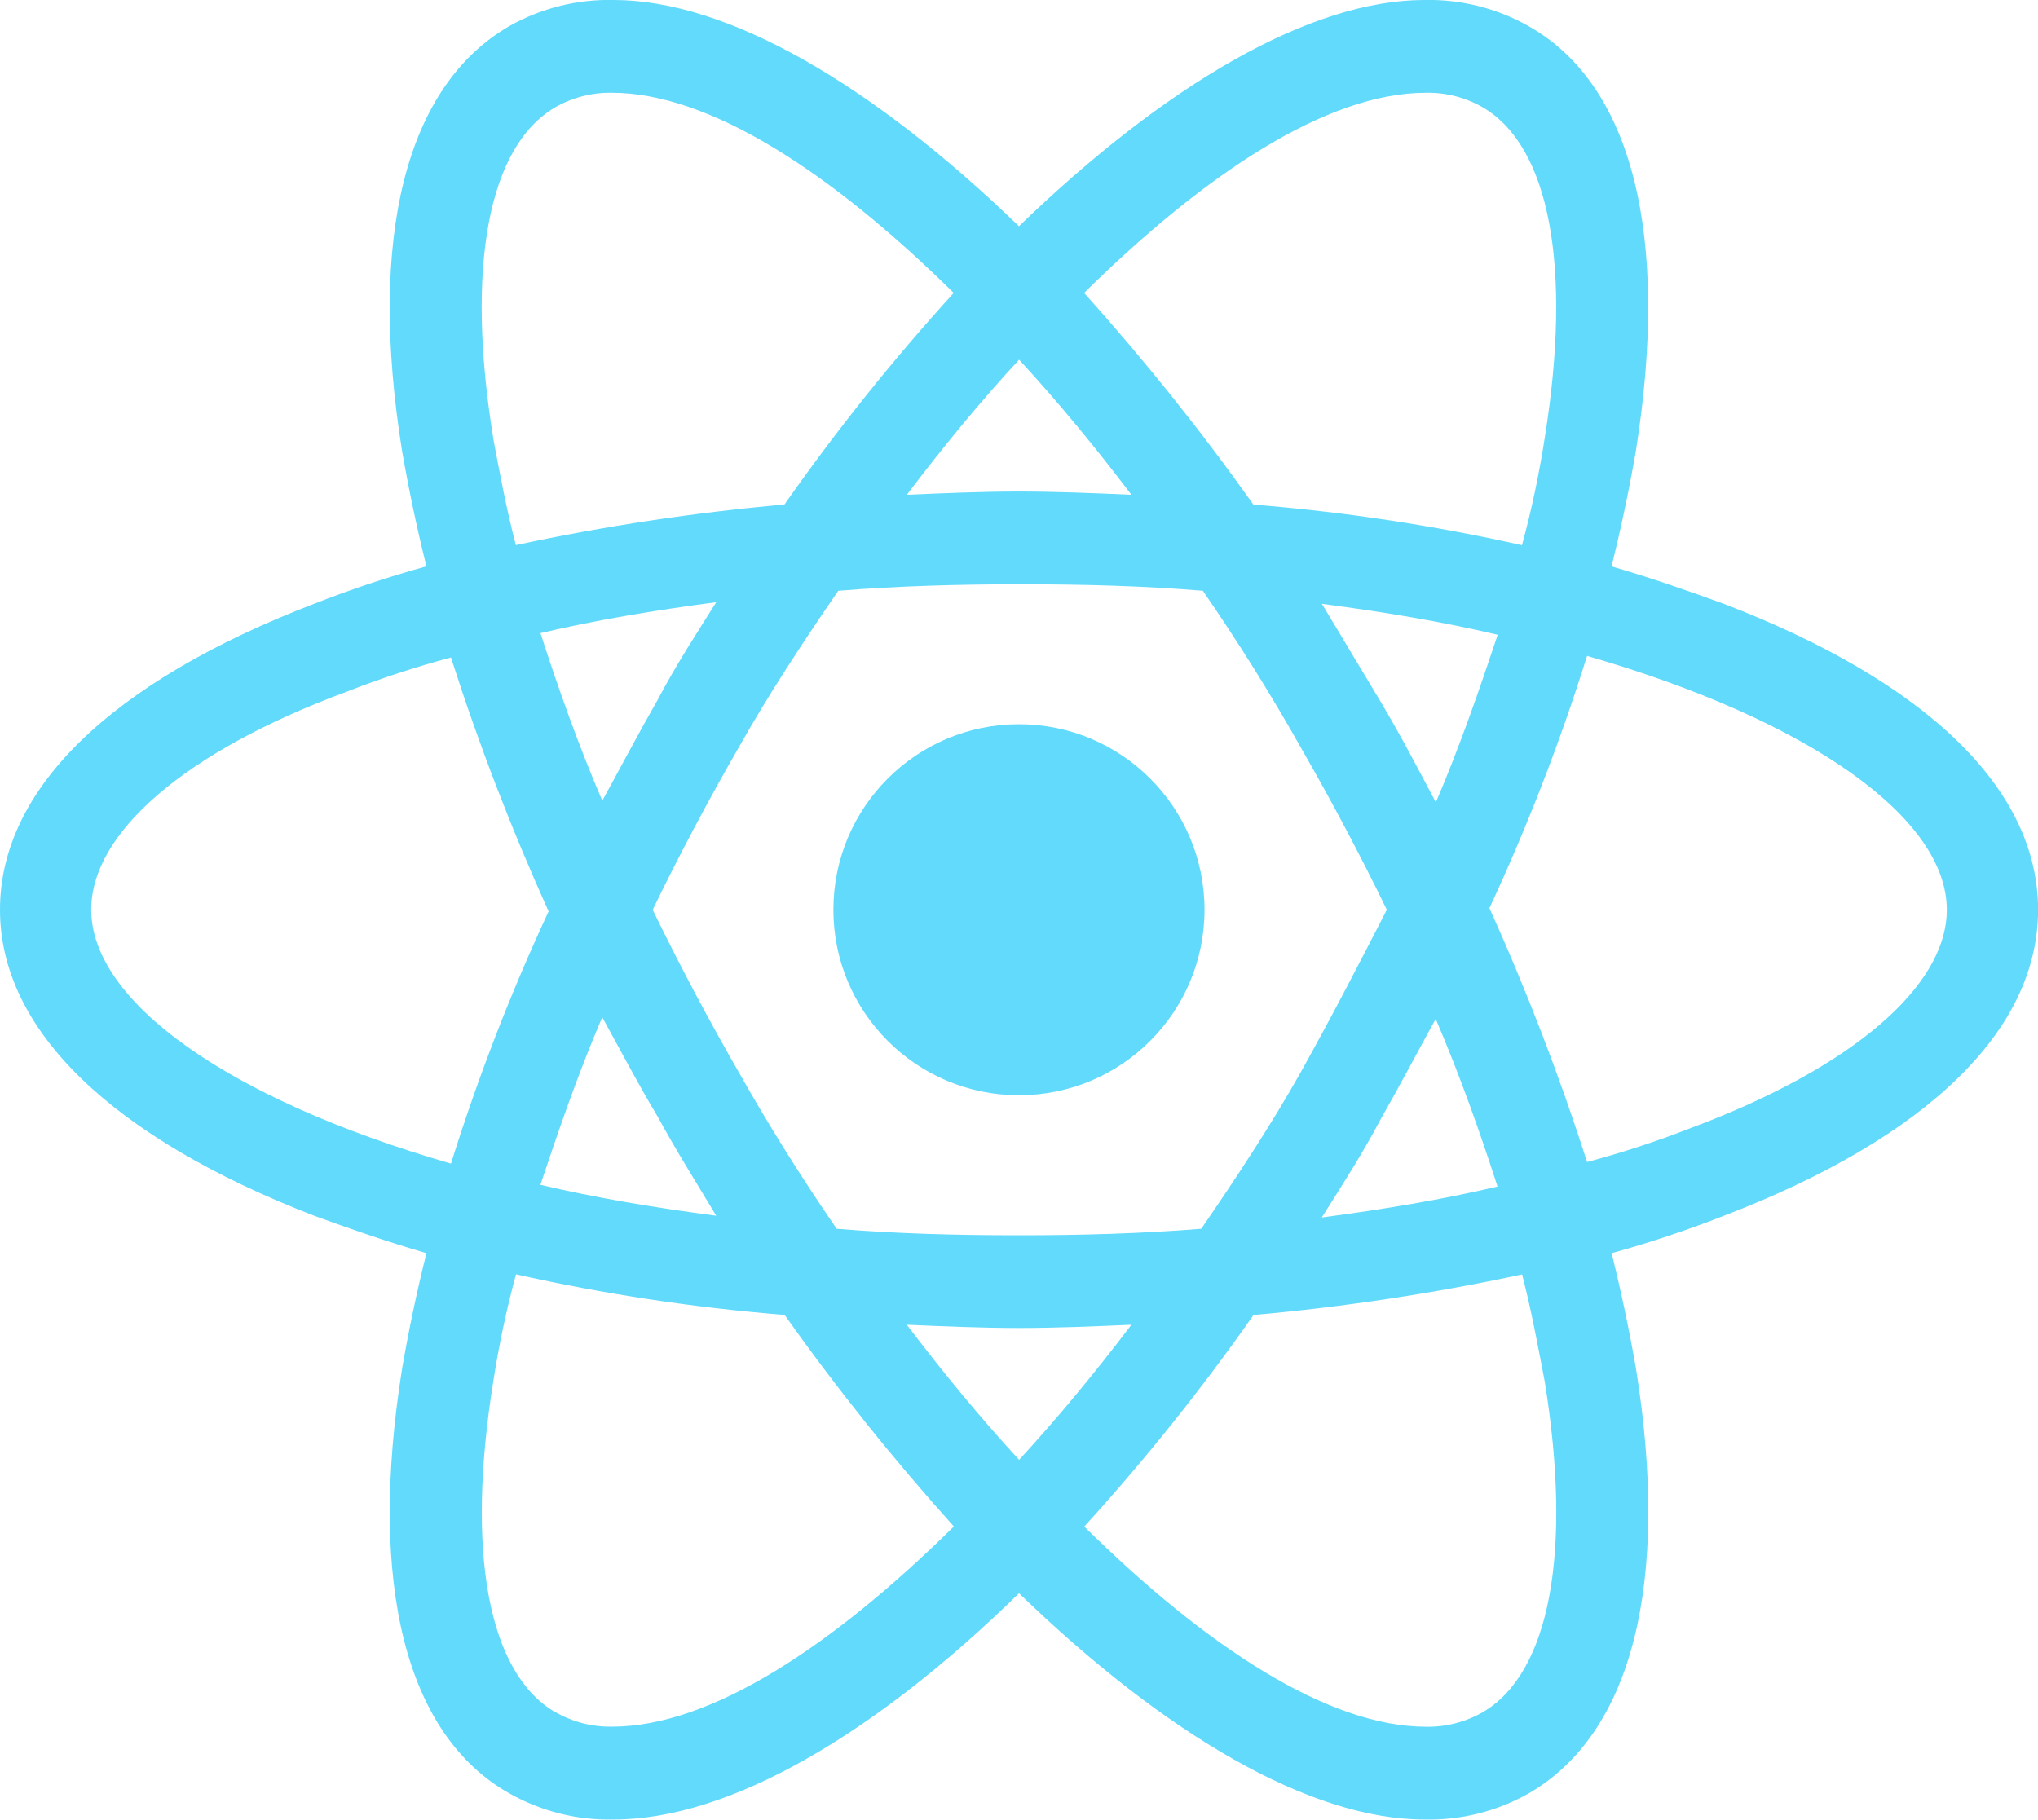
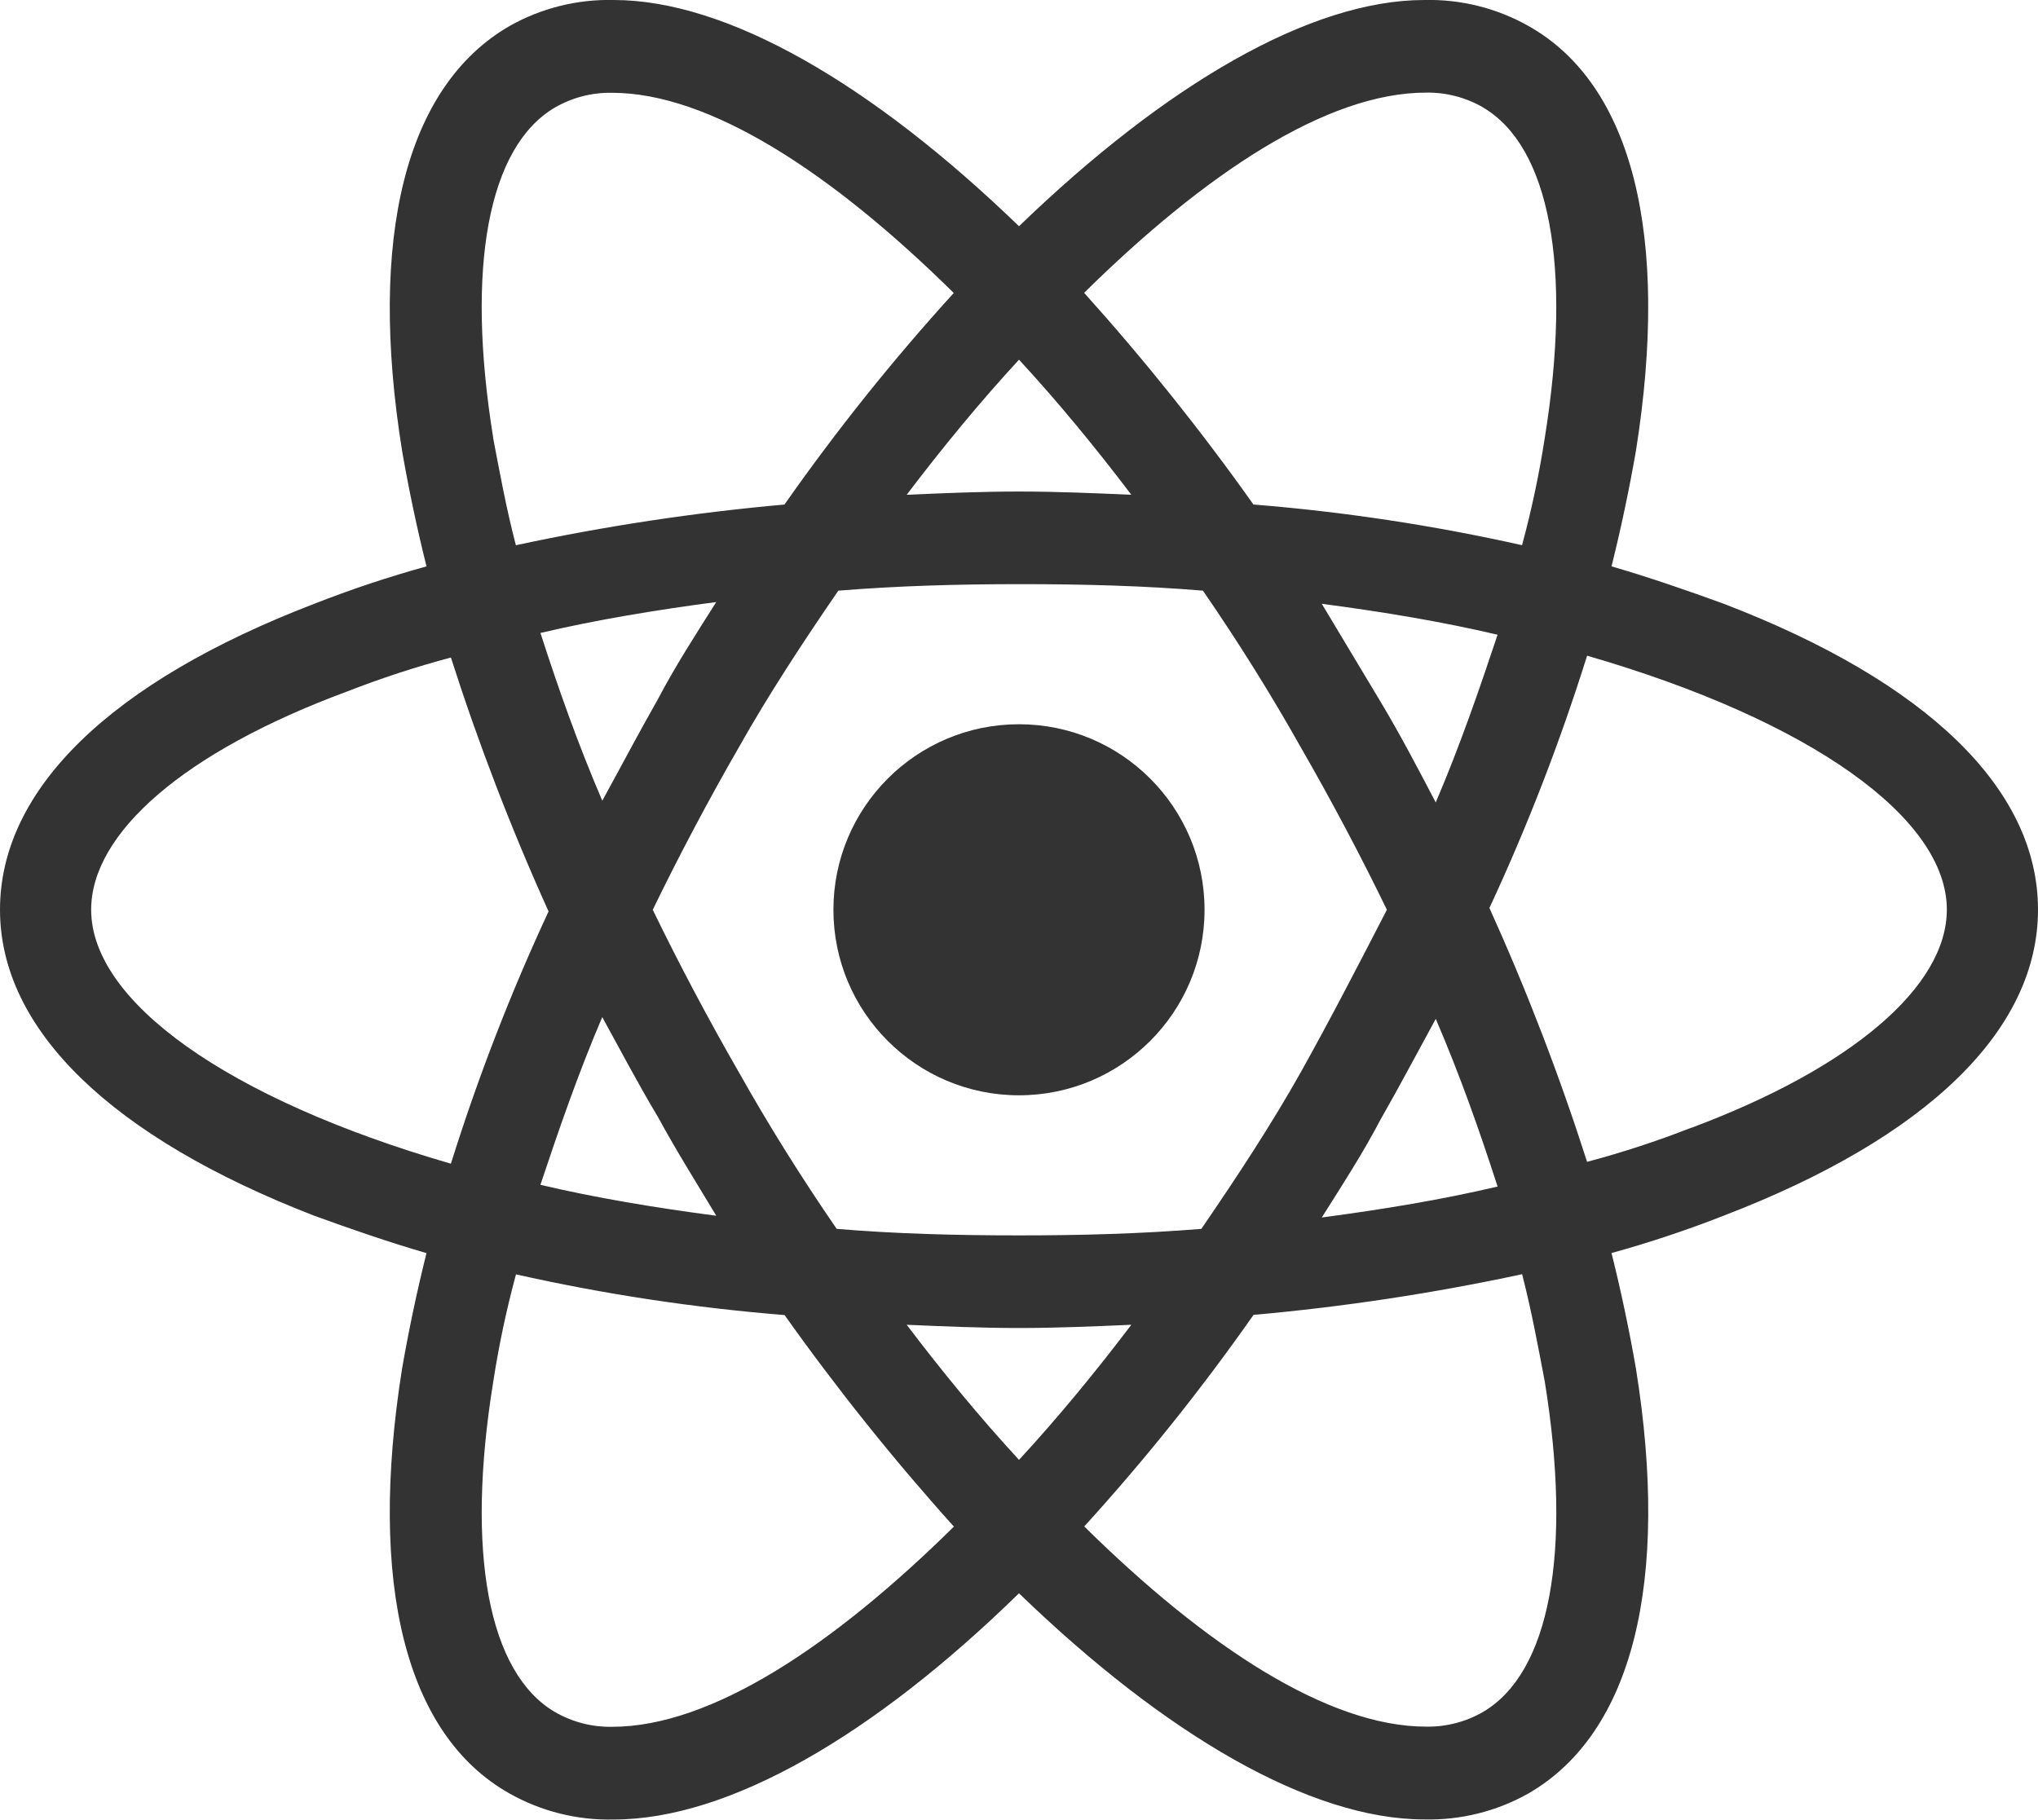
- <svg xmlns="http://www.w3.org/2000/svg" width="50.194" height="44.821" viewBox="0 0 50.194 44.821">
-   <ellipse cx="4.57" cy="4.57" rx="4.57" ry="4.57" transform="translate(20.526 17.84)" fill="#61dafb" />
-   <path d="M43.856,22.974c-.882-.321-1.8-.641-2.766-.922.241-.962.441-1.924.6-2.846.842-5.292-.08-9.02-2.646-10.464A4.98,4.98,0,0,0,36.479,8.1c-2.806,0-6.374,2.085-9.983,5.573C22.889,10.185,19.321,8.1,16.514,8.1a4.98,4.98,0,0,0-2.566.641c-2.566,1.483-3.488,5.212-2.646,10.464.16.922.361,1.884.6,2.846a27.959,27.959,0,0,0-2.766.922C4.126,24.9,1.4,27.544,1.4,30.511s2.766,5.613,7.737,7.537c.882.321,1.8.641,2.766.922-.241.962-.441,1.924-.6,2.846-.842,5.292.08,9.02,2.646,10.464a4.98,4.98,0,0,0,2.566.641c2.846,0,6.415-2.085,9.983-5.573,3.608,3.488,7.176,5.573,9.983,5.573a4.98,4.98,0,0,0,2.566-.641c2.566-1.483,3.488-5.212,2.646-10.464-.16-.922-.361-1.884-.6-2.846a27.96,27.96,0,0,0,2.766-.922c5.011-1.924,7.737-4.57,7.737-7.537S48.867,24.9,43.856,22.974ZM37.923,10.746c1.644.962,2.2,3.929,1.523,8.138a24.144,24.144,0,0,1-.561,2.646,47.629,47.629,0,0,0-6.615-1A57.845,57.845,0,0,0,28.1,15.316c2.967-2.927,5.974-4.931,8.419-4.931A2.708,2.708,0,0,1,37.923,10.746ZM33.432,34.52c-.722,1.283-1.564,2.566-2.446,3.849-1.483.12-2.967.16-4.49.16-1.564,0-3.047-.04-4.49-.16Q20.684,36.444,19.6,34.52c-.762-1.323-1.483-2.686-2.125-4.009.641-1.323,1.363-2.686,2.125-4.009.722-1.283,1.564-2.566,2.446-3.849,1.483-.12,2.967-.16,4.49-.16,1.564,0,3.047.04,4.49.16q1.323,1.924,2.405,3.849c.762,1.323,1.483,2.686,2.125,4.009C34.876,31.834,34.194,33.157,33.432,34.52ZM36.76,33.2c.6,1.4,1.082,2.766,1.523,4.129-1.363.321-2.806.561-4.33.762.481-.762,1-1.564,1.443-2.405C35.878,34.84,36.319,34,36.76,33.2ZM26.5,44.061c-.962-1.042-1.884-2.165-2.766-3.328.922.04,1.844.08,2.766.08s1.844-.04,2.766-.08C28.381,41.9,27.459,43.019,26.5,44.061ZM19.04,38.048c-1.523-.2-2.967-.441-4.33-.762.441-1.323.922-2.726,1.523-4.129.441.8.882,1.644,1.363,2.446C18.078,36.484,18.559,37.246,19.04,38.048ZM16.234,27.825c-.6-1.4-1.082-2.766-1.523-4.129,1.363-.321,2.806-.561,4.33-.762-.481.762-1,1.564-1.443,2.405C17.116,26.181,16.675,27.023,16.234,27.825ZM26.5,16.96c.962,1.042,1.884,2.165,2.766,3.328-.922-.04-1.844-.08-2.766-.08s-1.844.04-2.766.08c.882-1.163,1.8-2.285,2.766-3.328Zm8.9,8.419-1.443-2.405c1.523.2,2.967.441,4.33.762-.441,1.323-.922,2.726-1.523,4.129C36.319,27.023,35.878,26.181,35.4,25.379ZM13.547,18.884c-.682-4.21-.12-7.176,1.523-8.138a2.708,2.708,0,0,1,1.4-.361c2.405,0,5.412,1.964,8.419,4.931a52.7,52.7,0,0,0-4.169,5.212,54.505,54.505,0,0,0-6.615,1c-.241-.922-.4-1.8-.561-2.646Zm-9.9,11.626c0-1.884,2.285-3.889,6.294-5.372a24.037,24.037,0,0,1,2.566-.842,58.434,58.434,0,0,0,2.405,6.254,50.518,50.518,0,0,0-2.405,6.214c-5.533-1.6-8.86-4.009-8.86-6.254ZM15.071,50.275c-1.644-.962-2.2-3.929-1.523-8.138a24.142,24.142,0,0,1,.561-2.646,47.63,47.63,0,0,0,6.615,1,57.845,57.845,0,0,0,4.169,5.212c-2.967,2.927-5.974,4.931-8.419,4.931a2.708,2.708,0,0,1-1.4-.361Zm24.375-8.138c.682,4.21.12,7.176-1.523,8.138a2.708,2.708,0,0,1-1.4.361c-2.405,0-5.412-1.964-8.419-4.931a52.7,52.7,0,0,0,4.169-5.212,54.5,54.5,0,0,0,6.615-1C39.125,40.413,39.286,41.3,39.446,42.137Zm3.608-6.254a24.034,24.034,0,0,1-2.566.842,58.434,58.434,0,0,0-2.405-6.254,50.517,50.517,0,0,0,2.405-6.214c5.533,1.6,8.86,4.009,8.86,6.254C49.348,32.395,47.023,34.4,43.054,35.883Z" transform="translate(-1.4 -8.1)" fill="#61dafb" />
+ <svg xmlns="http://www.w3.org/2000/svg" width="71.675" height="64.004" viewBox="0 0 71.675 64.004">
+   <g transform="translate(-30)">
+     <ellipse cx="6.526" cy="6.526" rx="6.526" ry="6.526" transform="translate(59.311 25.476)" fill="#333" />
+     <path d="M62.026,29.339c-1.259-.458-2.576-.916-3.95-1.317.343-1.374.63-2.748.859-4.065,1.2-7.557-.114-12.881-3.778-14.942A7.112,7.112,0,0,0,51.493,8.1c-4.007,0-9.1,2.977-14.255,7.958C32.085,11.077,26.99,8.1,22.983,8.1a7.112,7.112,0,0,0-3.664.916c-3.664,2.118-4.981,7.442-3.778,14.942.229,1.317.515,2.691.859,4.065a39.925,39.925,0,0,0-3.95,1.317C5.293,32.087,1.4,35.866,1.4,40.1s3.95,8.015,11.049,10.763c1.259.458,2.576.916,3.95,1.317-.343,1.374-.63,2.748-.859,4.065-1.2,7.557.114,12.881,3.778,14.942a7.112,7.112,0,0,0,3.664.916c4.065,0,9.16-2.977,14.255-7.958C42.39,69.127,47.485,72.1,51.493,72.1a7.112,7.112,0,0,0,3.664-.916c3.664-2.118,4.981-7.442,3.778-14.942-.229-1.317-.515-2.691-.859-4.065a39.924,39.924,0,0,0,3.95-1.317c7.156-2.748,11.049-6.526,11.049-10.763S69.183,32.087,62.026,29.339ZM53.554,11.878C55.9,13.252,56.7,17.489,55.729,23.5a34.474,34.474,0,0,1-.8,3.778,68.014,68.014,0,0,0-9.446-1.431A82.6,82.6,0,0,0,39.528,18.4c4.236-4.179,8.53-7.042,12.022-7.042a3.868,3.868,0,0,1,2,.515ZM47.142,45.827c-1.03,1.832-2.233,3.664-3.492,5.5-2.118.172-4.236.229-6.412.229-2.233,0-4.351-.057-6.412-.229q-1.889-2.748-3.435-5.5c-1.088-1.889-2.118-3.836-3.034-5.725.916-1.889,1.946-3.836,3.034-5.725,1.03-1.832,2.233-3.664,3.492-5.5,2.118-.172,4.236-.229,6.412-.229,2.233,0,4.351.057,6.412.229q1.889,2.748,3.435,5.5c1.088,1.889,2.118,3.836,3.034,5.725C49.2,41.991,48.229,43.88,47.142,45.827Zm4.752-1.889c.859,2,1.546,3.95,2.175,5.9-1.946.458-4.007.8-6.183,1.088.687-1.088,1.431-2.233,2.061-3.435.687-1.2,1.317-2.4,1.946-3.549ZM37.238,59.452c-1.374-1.488-2.691-3.091-3.95-4.752,1.317.057,2.633.114,3.95.114s2.633-.057,3.95-.114C39.928,56.361,38.612,57.964,37.238,59.452ZM26.589,50.865c-2.175-.286-4.236-.63-6.183-1.088.63-1.889,1.317-3.893,2.175-5.9.63,1.145,1.259,2.347,1.946,3.492.687,1.259,1.374,2.347,2.061,3.492Zm-4.007-14.6c-.859-2-1.546-3.95-2.175-5.9,1.946-.458,4.007-.8,6.183-1.088-.687,1.088-1.431,2.233-2.061,3.435C23.842,33.919,23.212,35.121,22.582,36.266ZM37.238,20.752c1.374,1.488,2.691,3.091,3.95,4.752-1.317-.057-2.633-.114-3.95-.114s-2.633.057-3.95.114c1.259-1.66,2.576-3.263,3.95-4.752ZM49.947,32.774l-2.061-3.435c2.175.286,4.236.63,6.183,1.088-.63,1.889-1.317,3.893-2.175,5.9C51.264,35.121,50.634,33.919,49.947,32.774ZM18.746,23.5c-.973-6.011-.172-10.248,2.175-11.621a3.868,3.868,0,0,1,2-.515c3.435,0,7.729,2.805,12.022,7.042a75.255,75.255,0,0,0-5.954,7.442,77.834,77.834,0,0,0-9.446,1.431c-.343-1.317-.572-2.576-.8-3.778ZM4.606,40.1c0-2.691,3.263-5.553,8.988-7.671a34.324,34.324,0,0,1,3.664-1.2,83.444,83.444,0,0,0,3.435,8.931,72.139,72.139,0,0,0-3.435,8.874c-7.9-2.29-12.652-5.725-12.652-8.931ZM20.922,68.326c-2.347-1.374-3.149-5.61-2.175-11.621a34.473,34.473,0,0,1,.8-3.778,68.014,68.014,0,0,0,9.446,1.431A82.6,82.6,0,0,0,34.948,61.8c-4.236,4.179-8.53,7.042-12.022,7.042a3.868,3.868,0,0,1-2-.515ZM55.729,56.7c.973,6.011.172,10.248-2.175,11.621a3.868,3.868,0,0,1-2,.515c-3.435,0-7.729-2.805-12.022-7.042a75.256,75.256,0,0,0,5.954-7.442,77.833,77.833,0,0,0,9.446-1.431C55.271,54.242,55.5,55.5,55.729,56.7Zm5.152-8.931a34.323,34.323,0,0,1-3.664,1.2,83.445,83.445,0,0,0-3.435-8.931,72.139,72.139,0,0,0,3.435-8.874c7.9,2.29,12.652,5.725,12.652,8.931C69.87,42.793,66.549,45.655,60.881,47.773Z" transform="translate(28.6 -8.1)" fill="#333" />
+   </g>
</svg>
